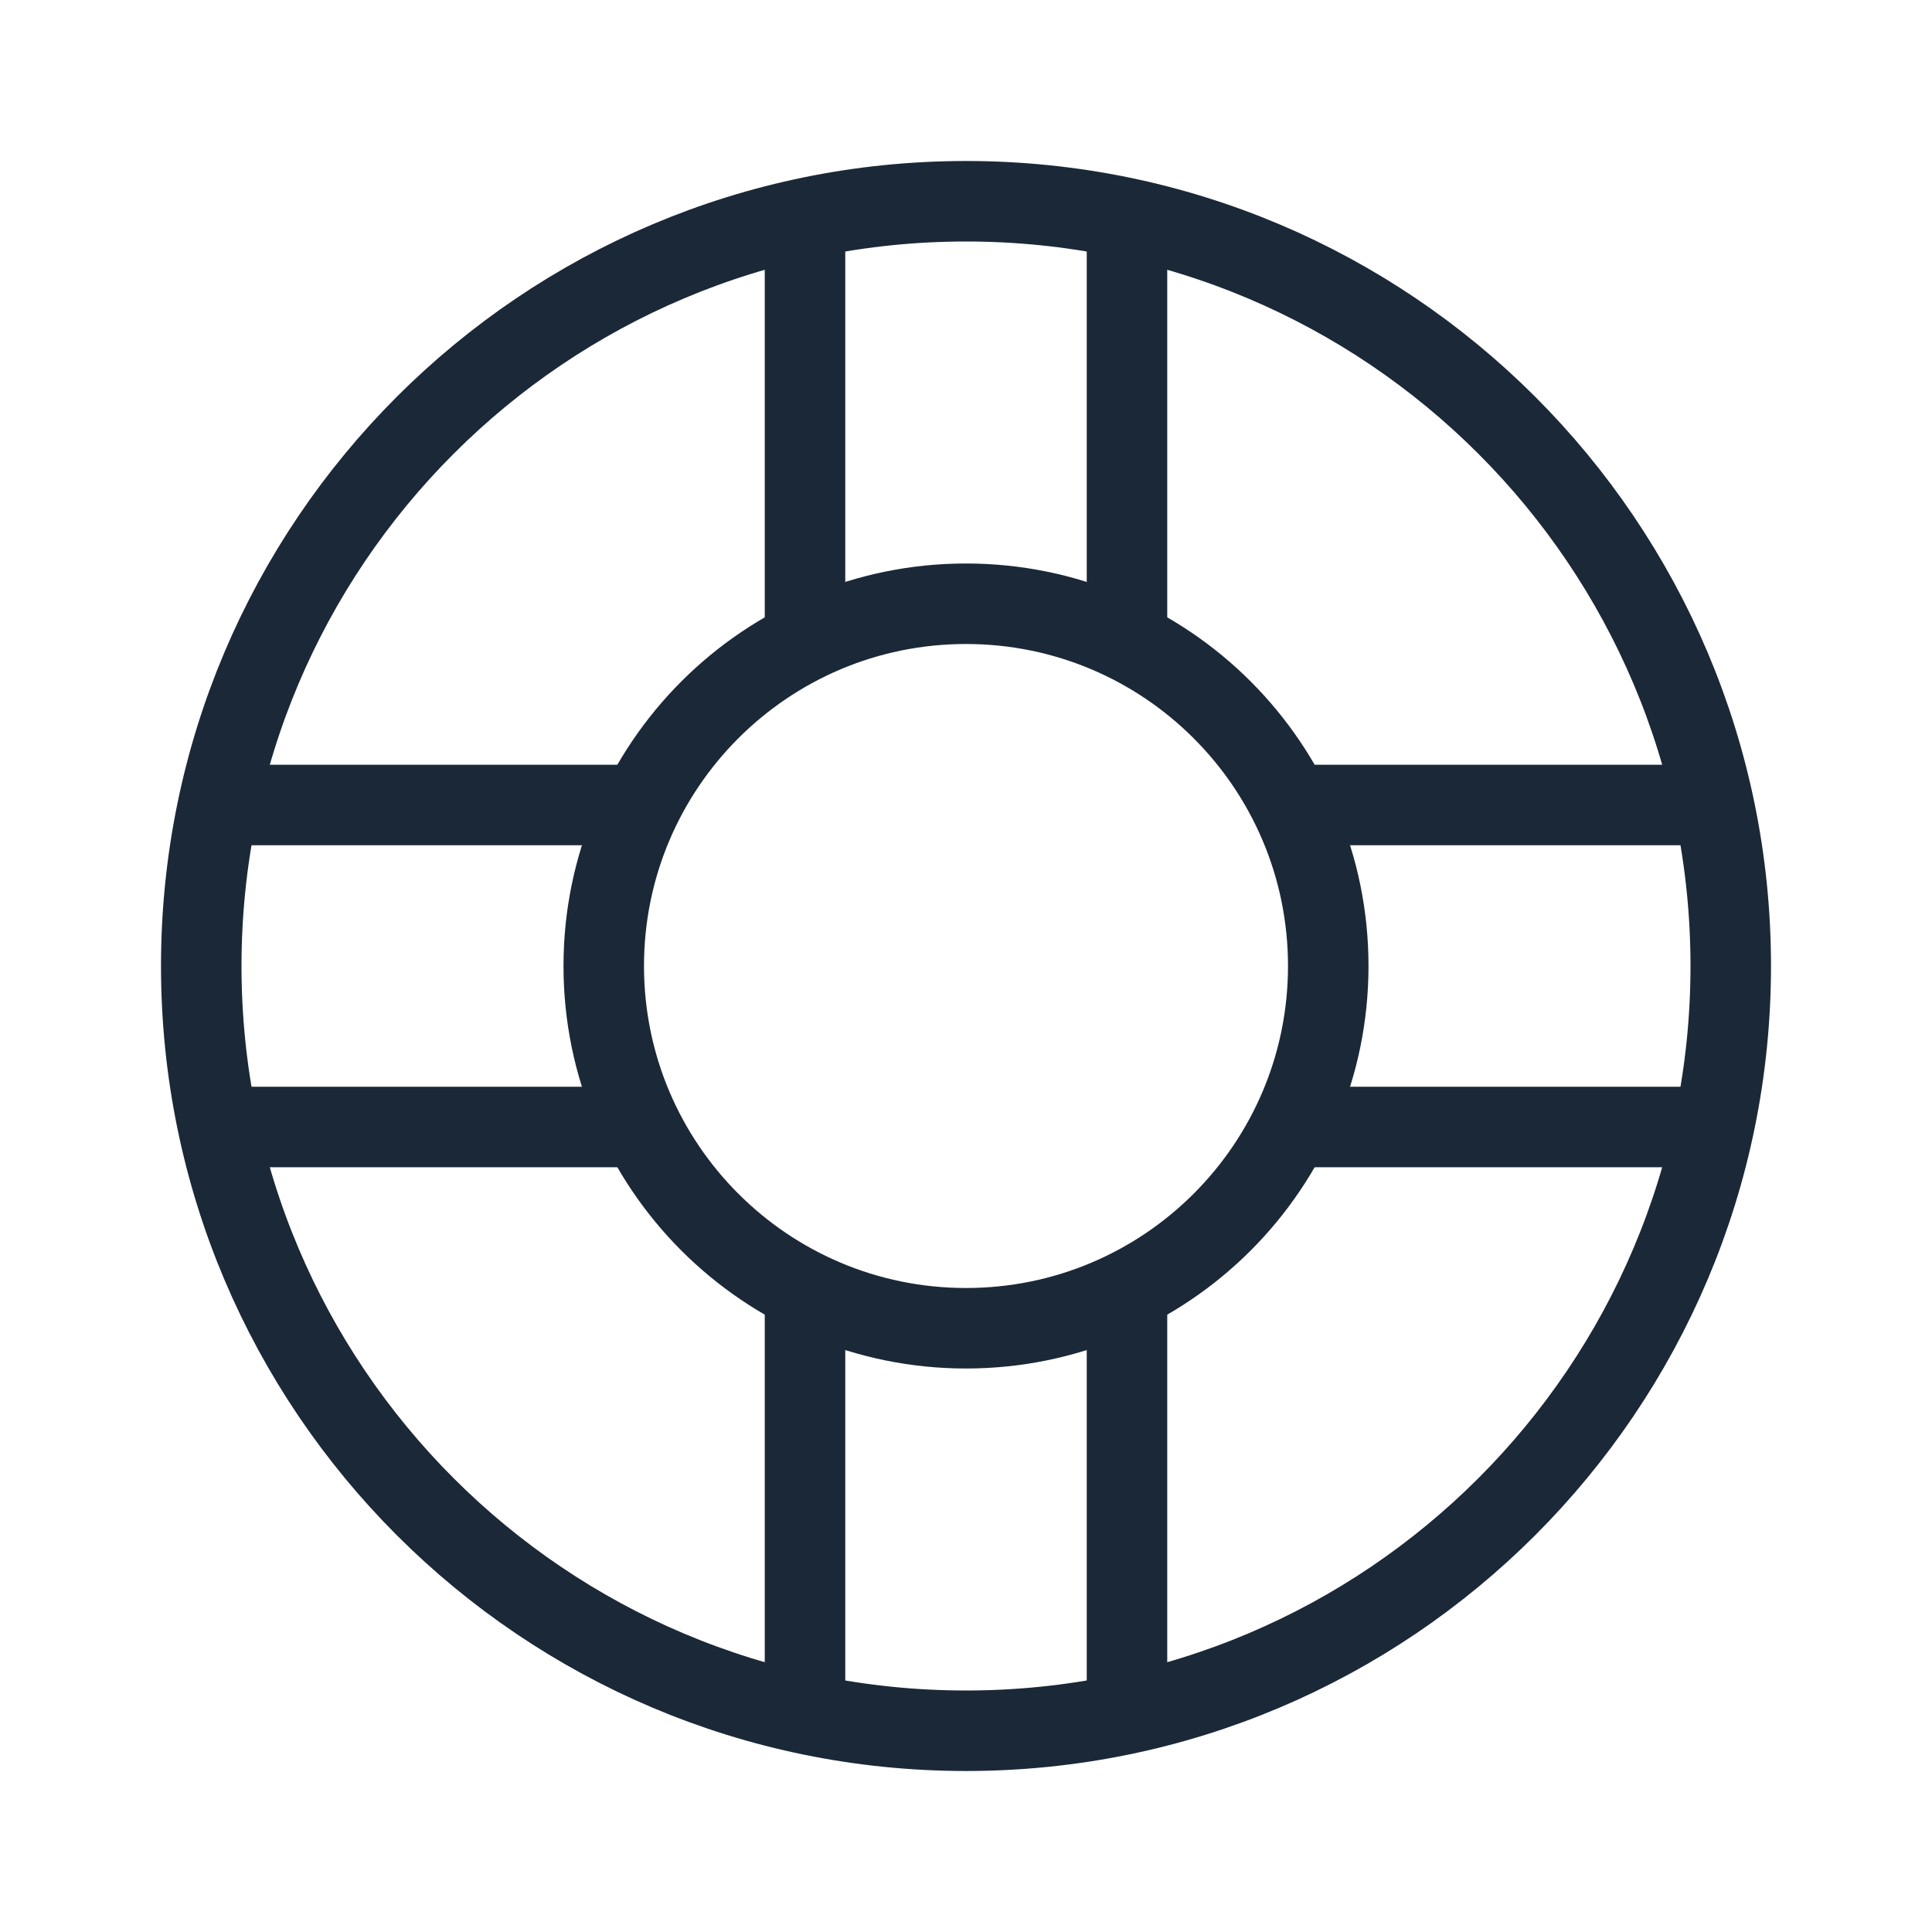
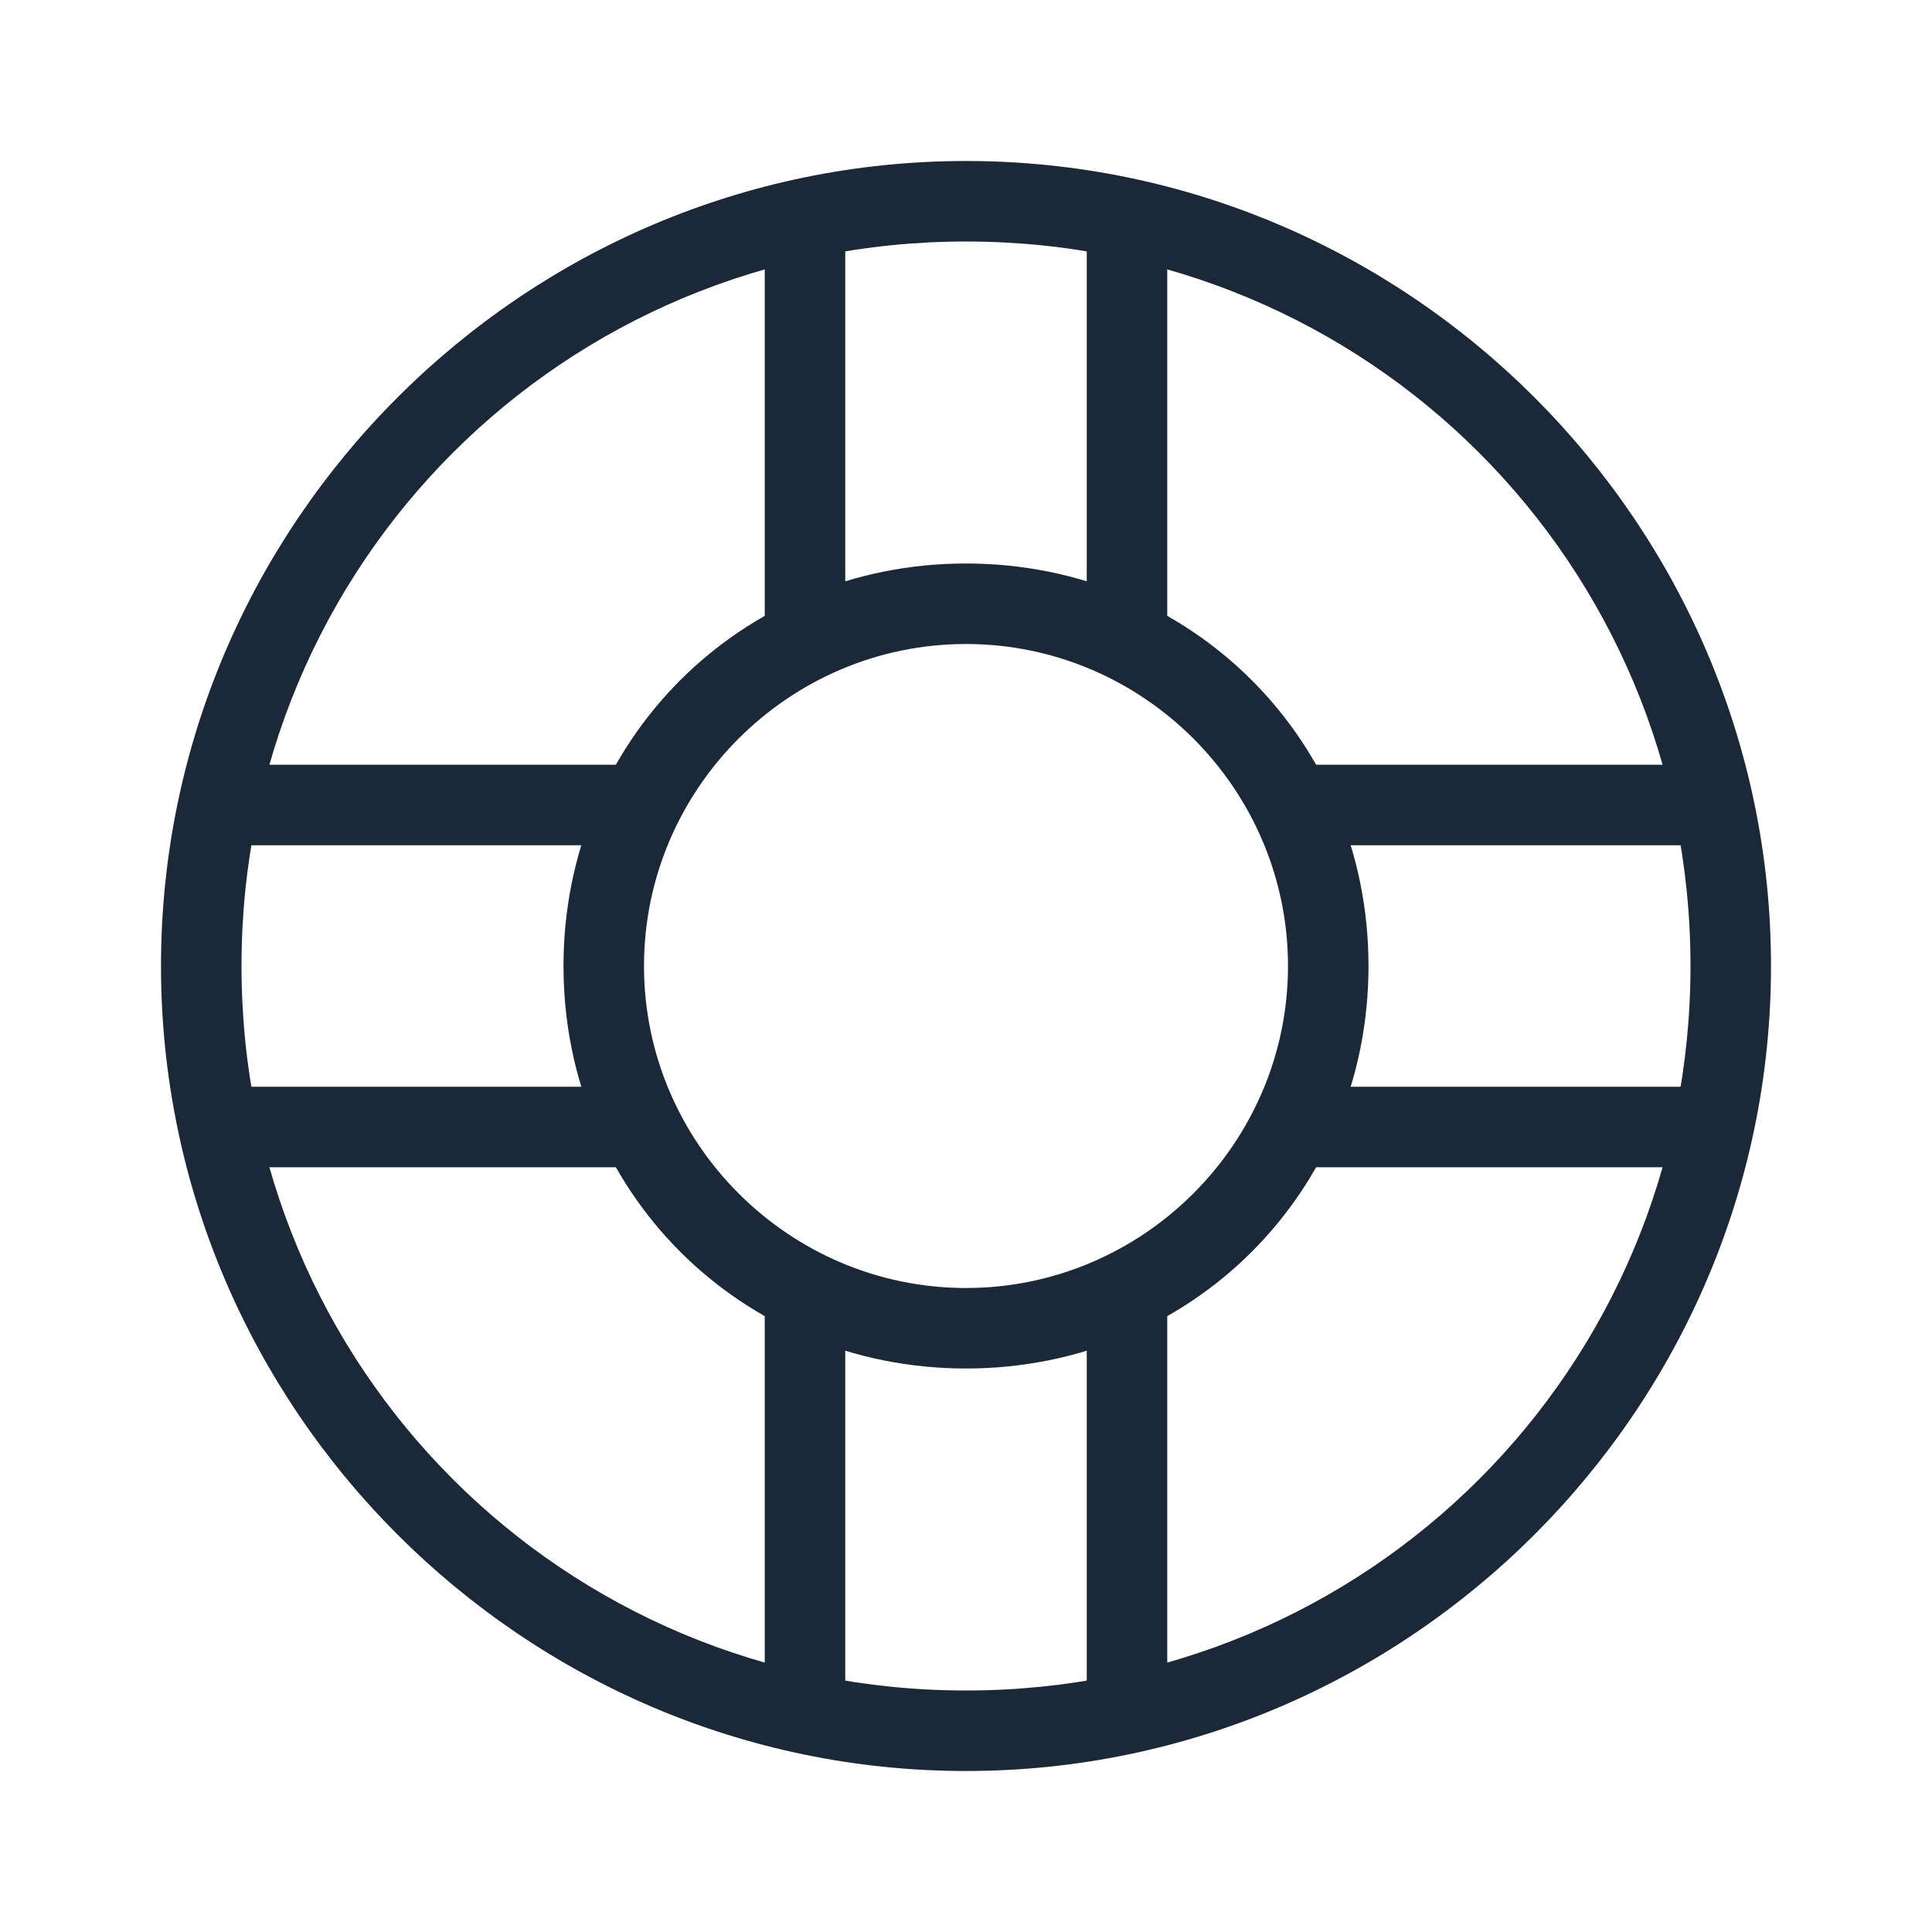
- <svg xmlns="http://www.w3.org/2000/svg" width="24" height="24" viewBox="0 0 24 24" fill="none">
-   <circle cx="12" cy="12" r="9.5" stroke="#1B2837" />
-   <circle cx="12" cy="12" r="4.5" stroke="#1B2837" />
-   <path d="M10 3V8M14 3V8" stroke="#1B2837" />
-   <path d="M10 16V21M14 16V21" stroke="#1B2837" />
-   <path d="M21 10L16 10M21 14L16 14" stroke="#1B2837" />
-   <path d="M8 10L3 10M8 14L3 14" stroke="#1B2837" />
+ <svg xmlns="http://www.w3.org/2000/svg" version="1.1" id="Layer_1" x="0px" y="0px" viewBox="0 0 24 24" style="enable-background:new 0 0 24 24;" xml:space="preserve">
+   <style type="text/css">
+ 	.st0{fill:#1B2837;}
+ </style>
+   <g>
+     <path class="st0" d="M12,22C6.5,22,2,17.5,2,12C2,6.5,6.5,2,12,2c5.5,0,10,4.5,10,10C22,17.5,17.5,22,12,22z M12,3c-5,0-9,4-9,9   c0,5,4,9,9,9c5,0,9-4,9-9C21,7,17,3,12,3z" />
+   </g>
+   <g>
+     <path class="st0" d="M12,17c-2.8,0-5-2.2-5-5s2.2-5,5-5s5,2.2,5,5S14.8,17,12,17z M12,8c-2.2,0-4,1.8-4,4c0,2.2,1.8,4,4,4   c2.2,0,4-1.8,4-4C16,9.8,14.2,8,12,8z" />
+   </g>
+   <g>
+     <path class="st0" d="M14.5,8h-1V3h1V8z M10.5,8h-1V3h1V8z" />
+   </g>
+   <g>
+     <path class="st0" d="M14.5,21h-1v-5h1V21z M10.5,21h-1v-5h1V21z" />
+   </g>
+   <g>
+     <path class="st0" d="M21,14.5h-5v-1h5V14.5z M21,10.5h-5v-1h5V10.5z" />
+   </g>
+   <g>
+     <path class="st0" d="M8,14.5H3v-1h5V14.5z M8,10.5H3v-1h5V10.5z" />
+   </g>
</svg>
